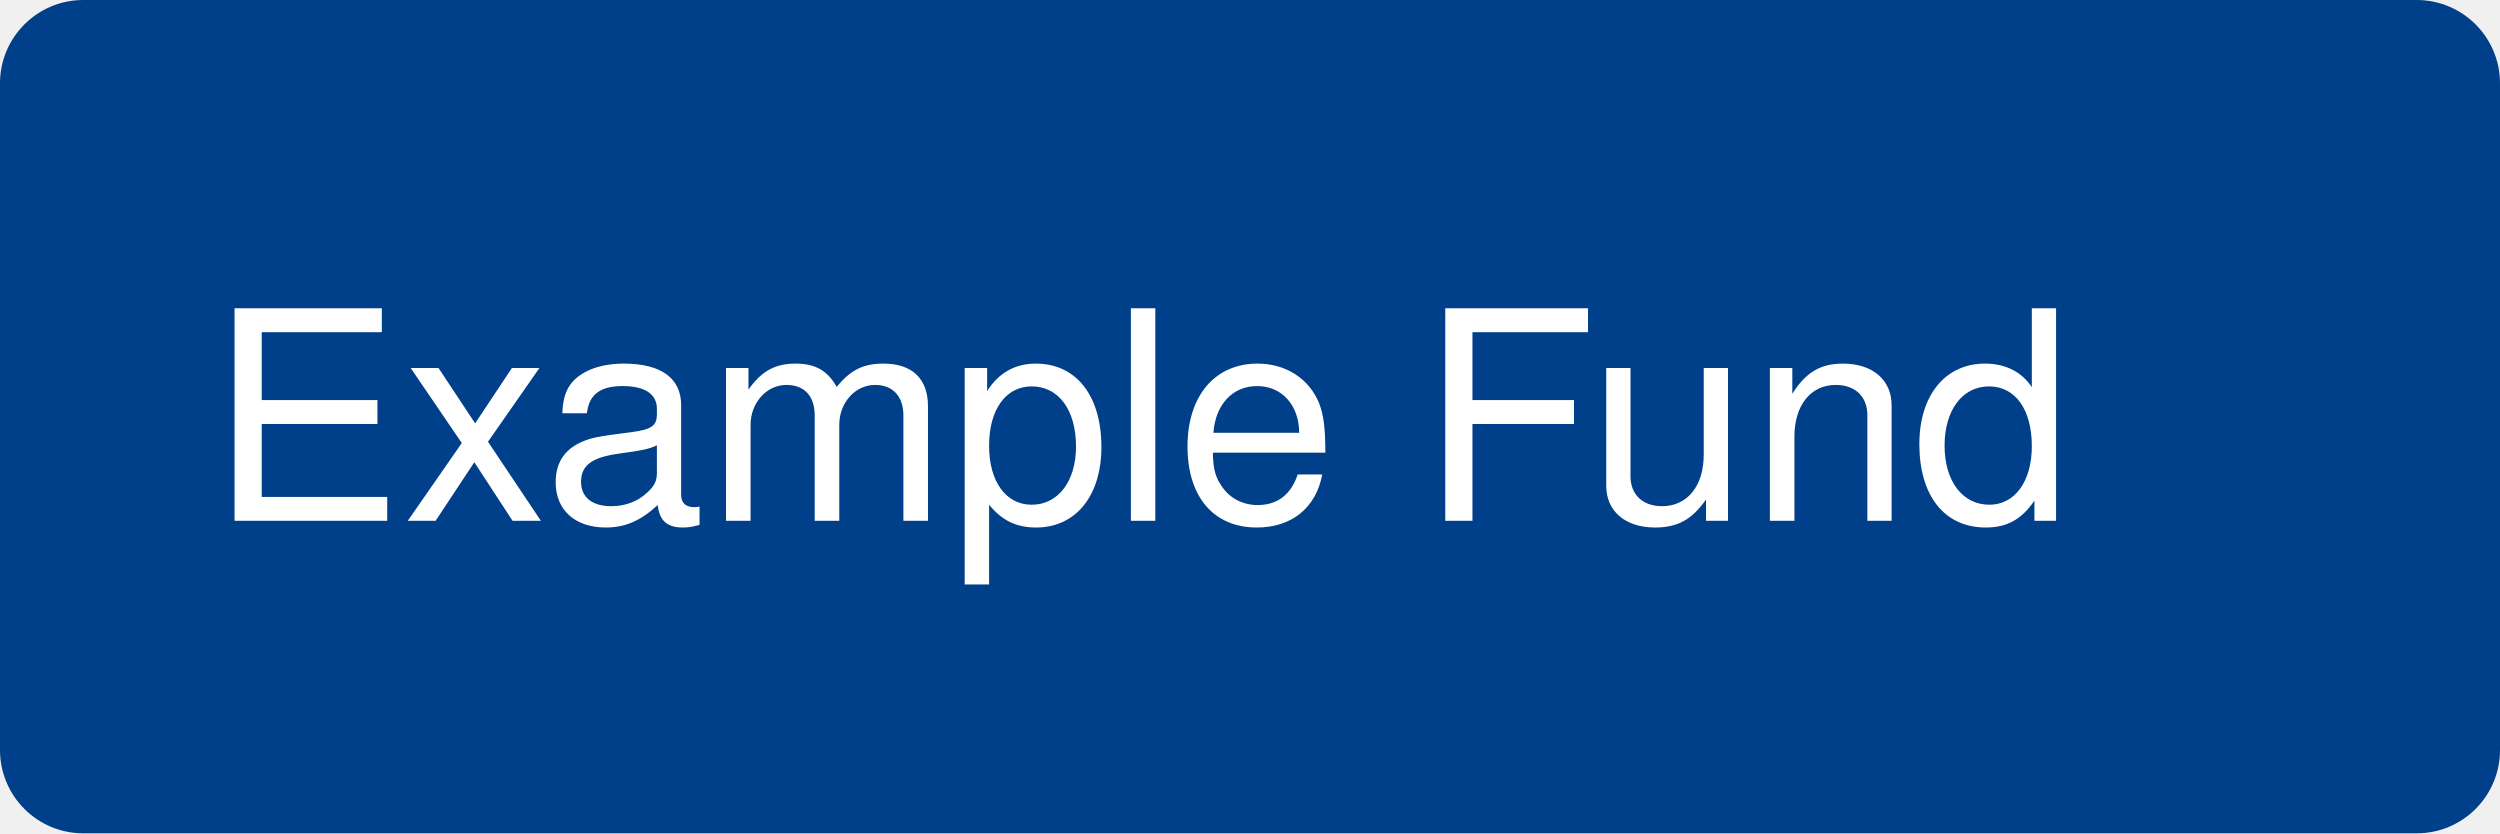
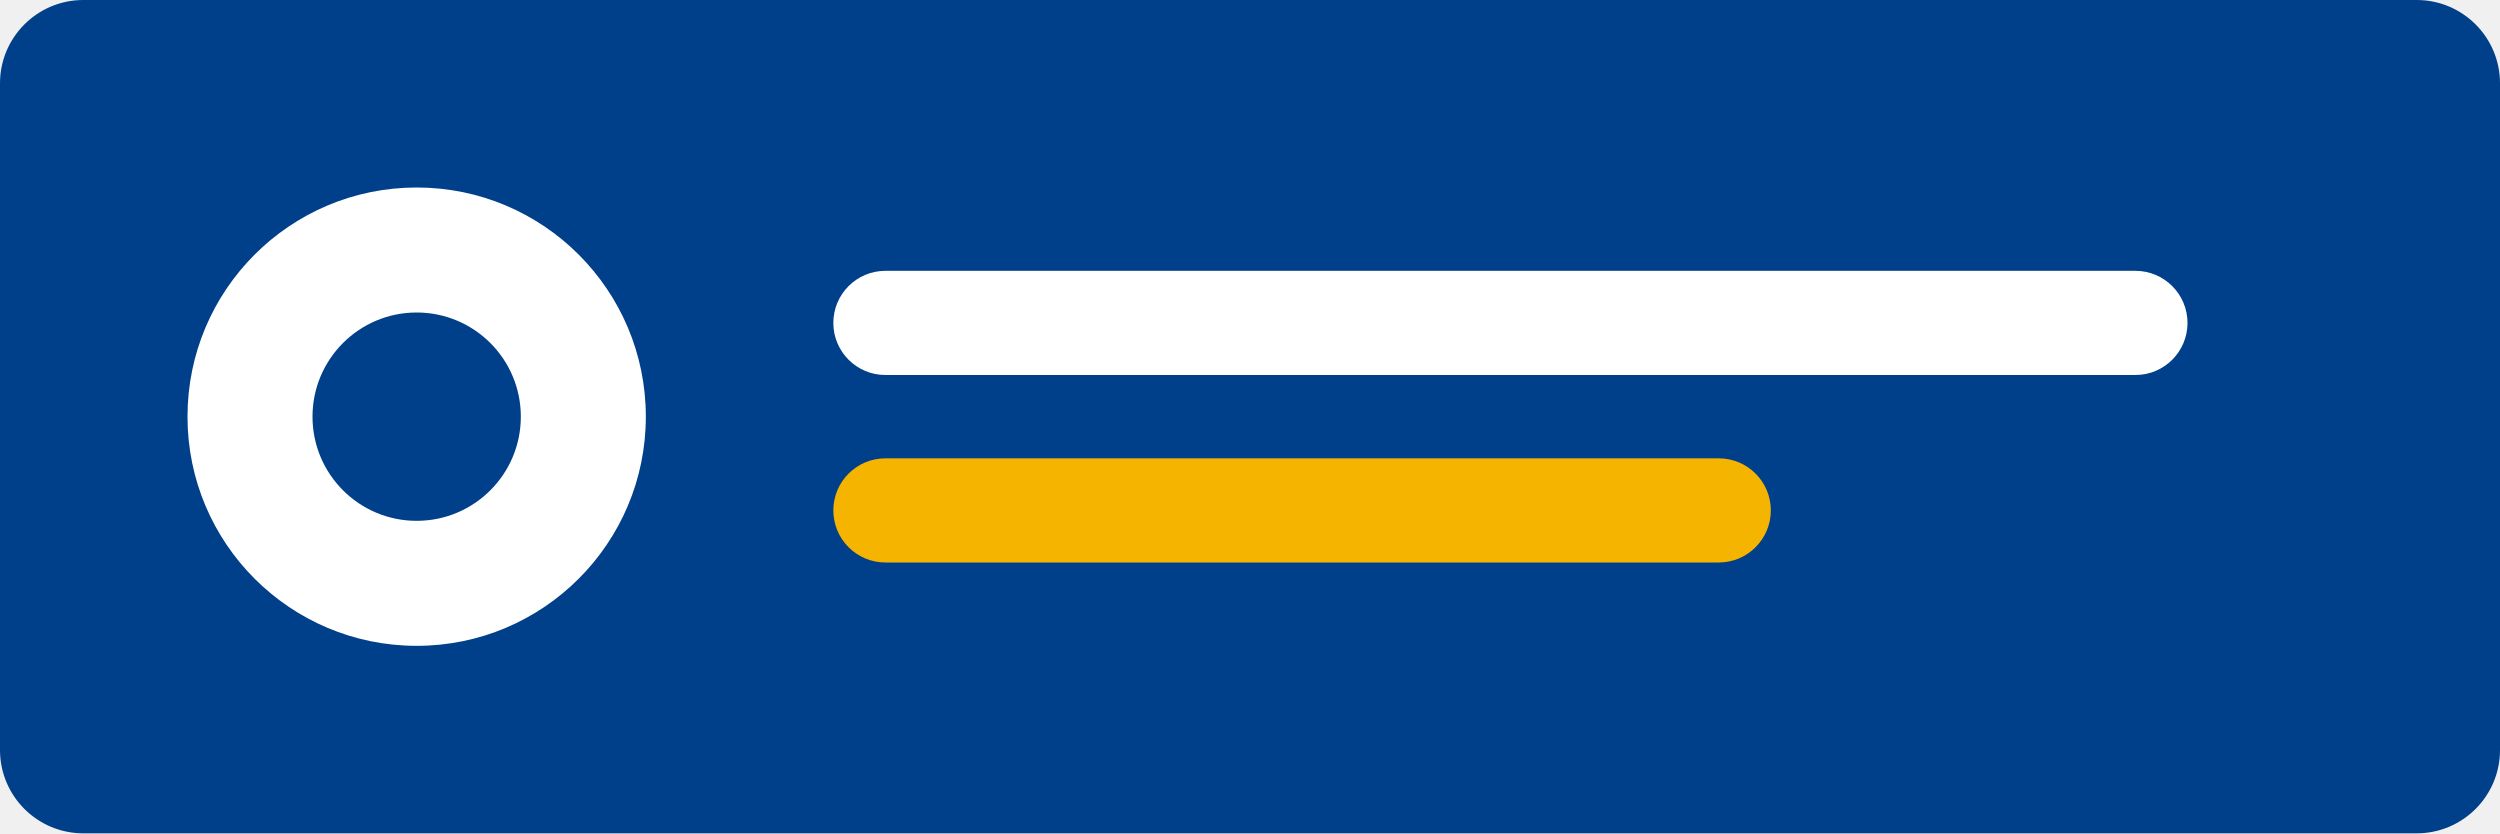
<svg xmlns="http://www.w3.org/2000/svg" width="240" height="80" viewBox="0 0 240 80">
  <rect width="240" height="80" rx="8" fill="#003f8a" />
-   <text x="20" y="50" font-family="Helvetica, Arial, sans-serif" font-size="28" fill="#ffffff">Example Fund</text>
+   <circle cx="40" cy="40" r="22" fill="#ffffff" />
+   <circle cx="40" cy="40" r="10" fill="#003f8a" />
+   <rect x="80" y="26" width="130" height="10" rx="5" fill="#ffffff" />
+   <rect x="80" y="44" width="90" height="10" rx="5" fill="#f5b400" />
</svg>
